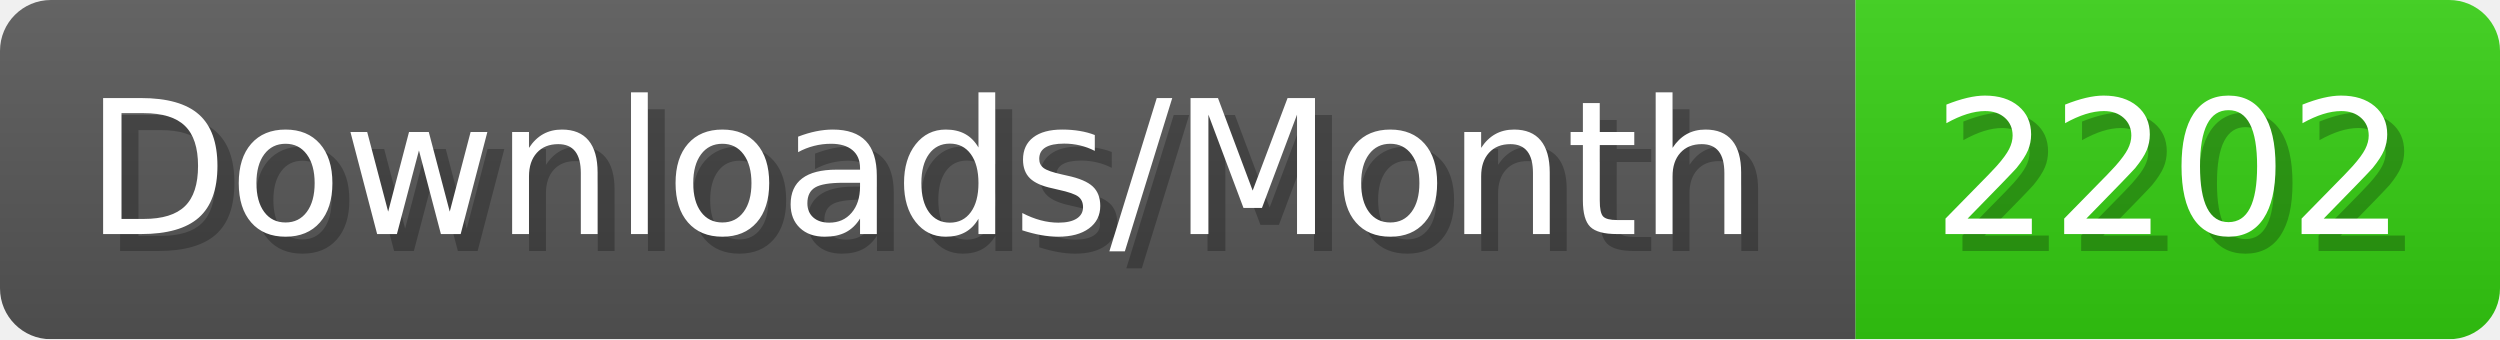
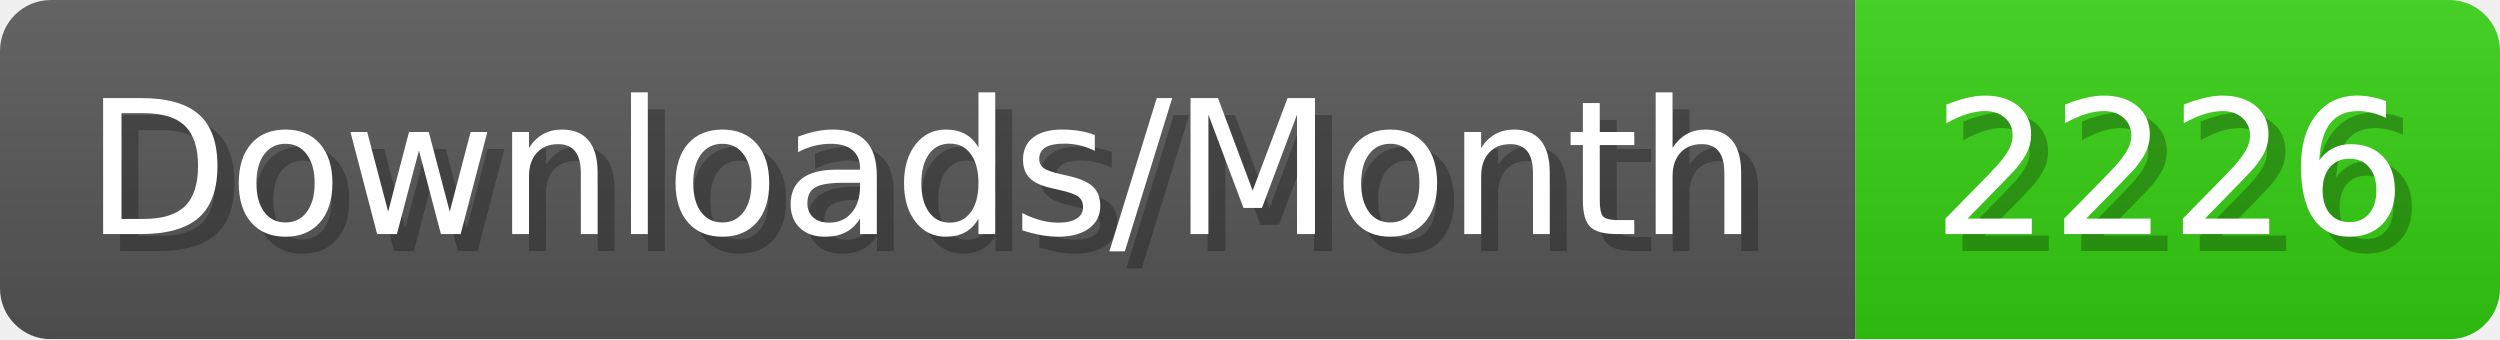
- <svg xmlns="http://www.w3.org/2000/svg" width="147.4" height="20" viewBox="0 0 1474 200" role="img" aria-label="Downloads/Month: 2202">
+ <svg xmlns="http://www.w3.org/2000/svg" width="147.4" height="20" viewBox="0 0 1474 200" role="img" aria-label="Downloads/Month: 2226">
  <linearGradient id="YlXUI" x2="0" y2="100%">
    <stop offset="0" stop-opacity=".1" stop-color="#EEE" />
    <stop offset="1" stop-opacity=".1" />
  </linearGradient>
  <mask id="JHhop">
    <rect width="1474" height="200" rx="30" fill="#FFF" />
  </mask>
  <g mask="url(#JHhop)">
    <rect width="1094" height="200" fill="#555" />
    <rect width="380" height="200" fill="#3C1" x="1094" />
    <rect width="1474" height="200" fill="url(#YlXUI)" />
  </g>
  <g aria-hidden="true" fill="#fff" text-anchor="start" font-family="Verdana,DejaVu Sans,sans-serif" font-size="110">
    <text x="60" y="148" textLength="994" fill="#000" opacity="0.25">Downloads/Month</text>
    <text x="50" y="138" textLength="994">Downloads/Month</text>
-     <text x="1149" y="148" textLength="280" fill="#000" opacity="0.25">2202</text>
-     <text x="1139" y="138" textLength="280">2202</text>
+     <text x="1149" y="148" textLength="280" fill="#000" opacity="0.25">2226</text>
+     <text x="1139" y="138" textLength="280">2226</text>
  </g>
</svg>
